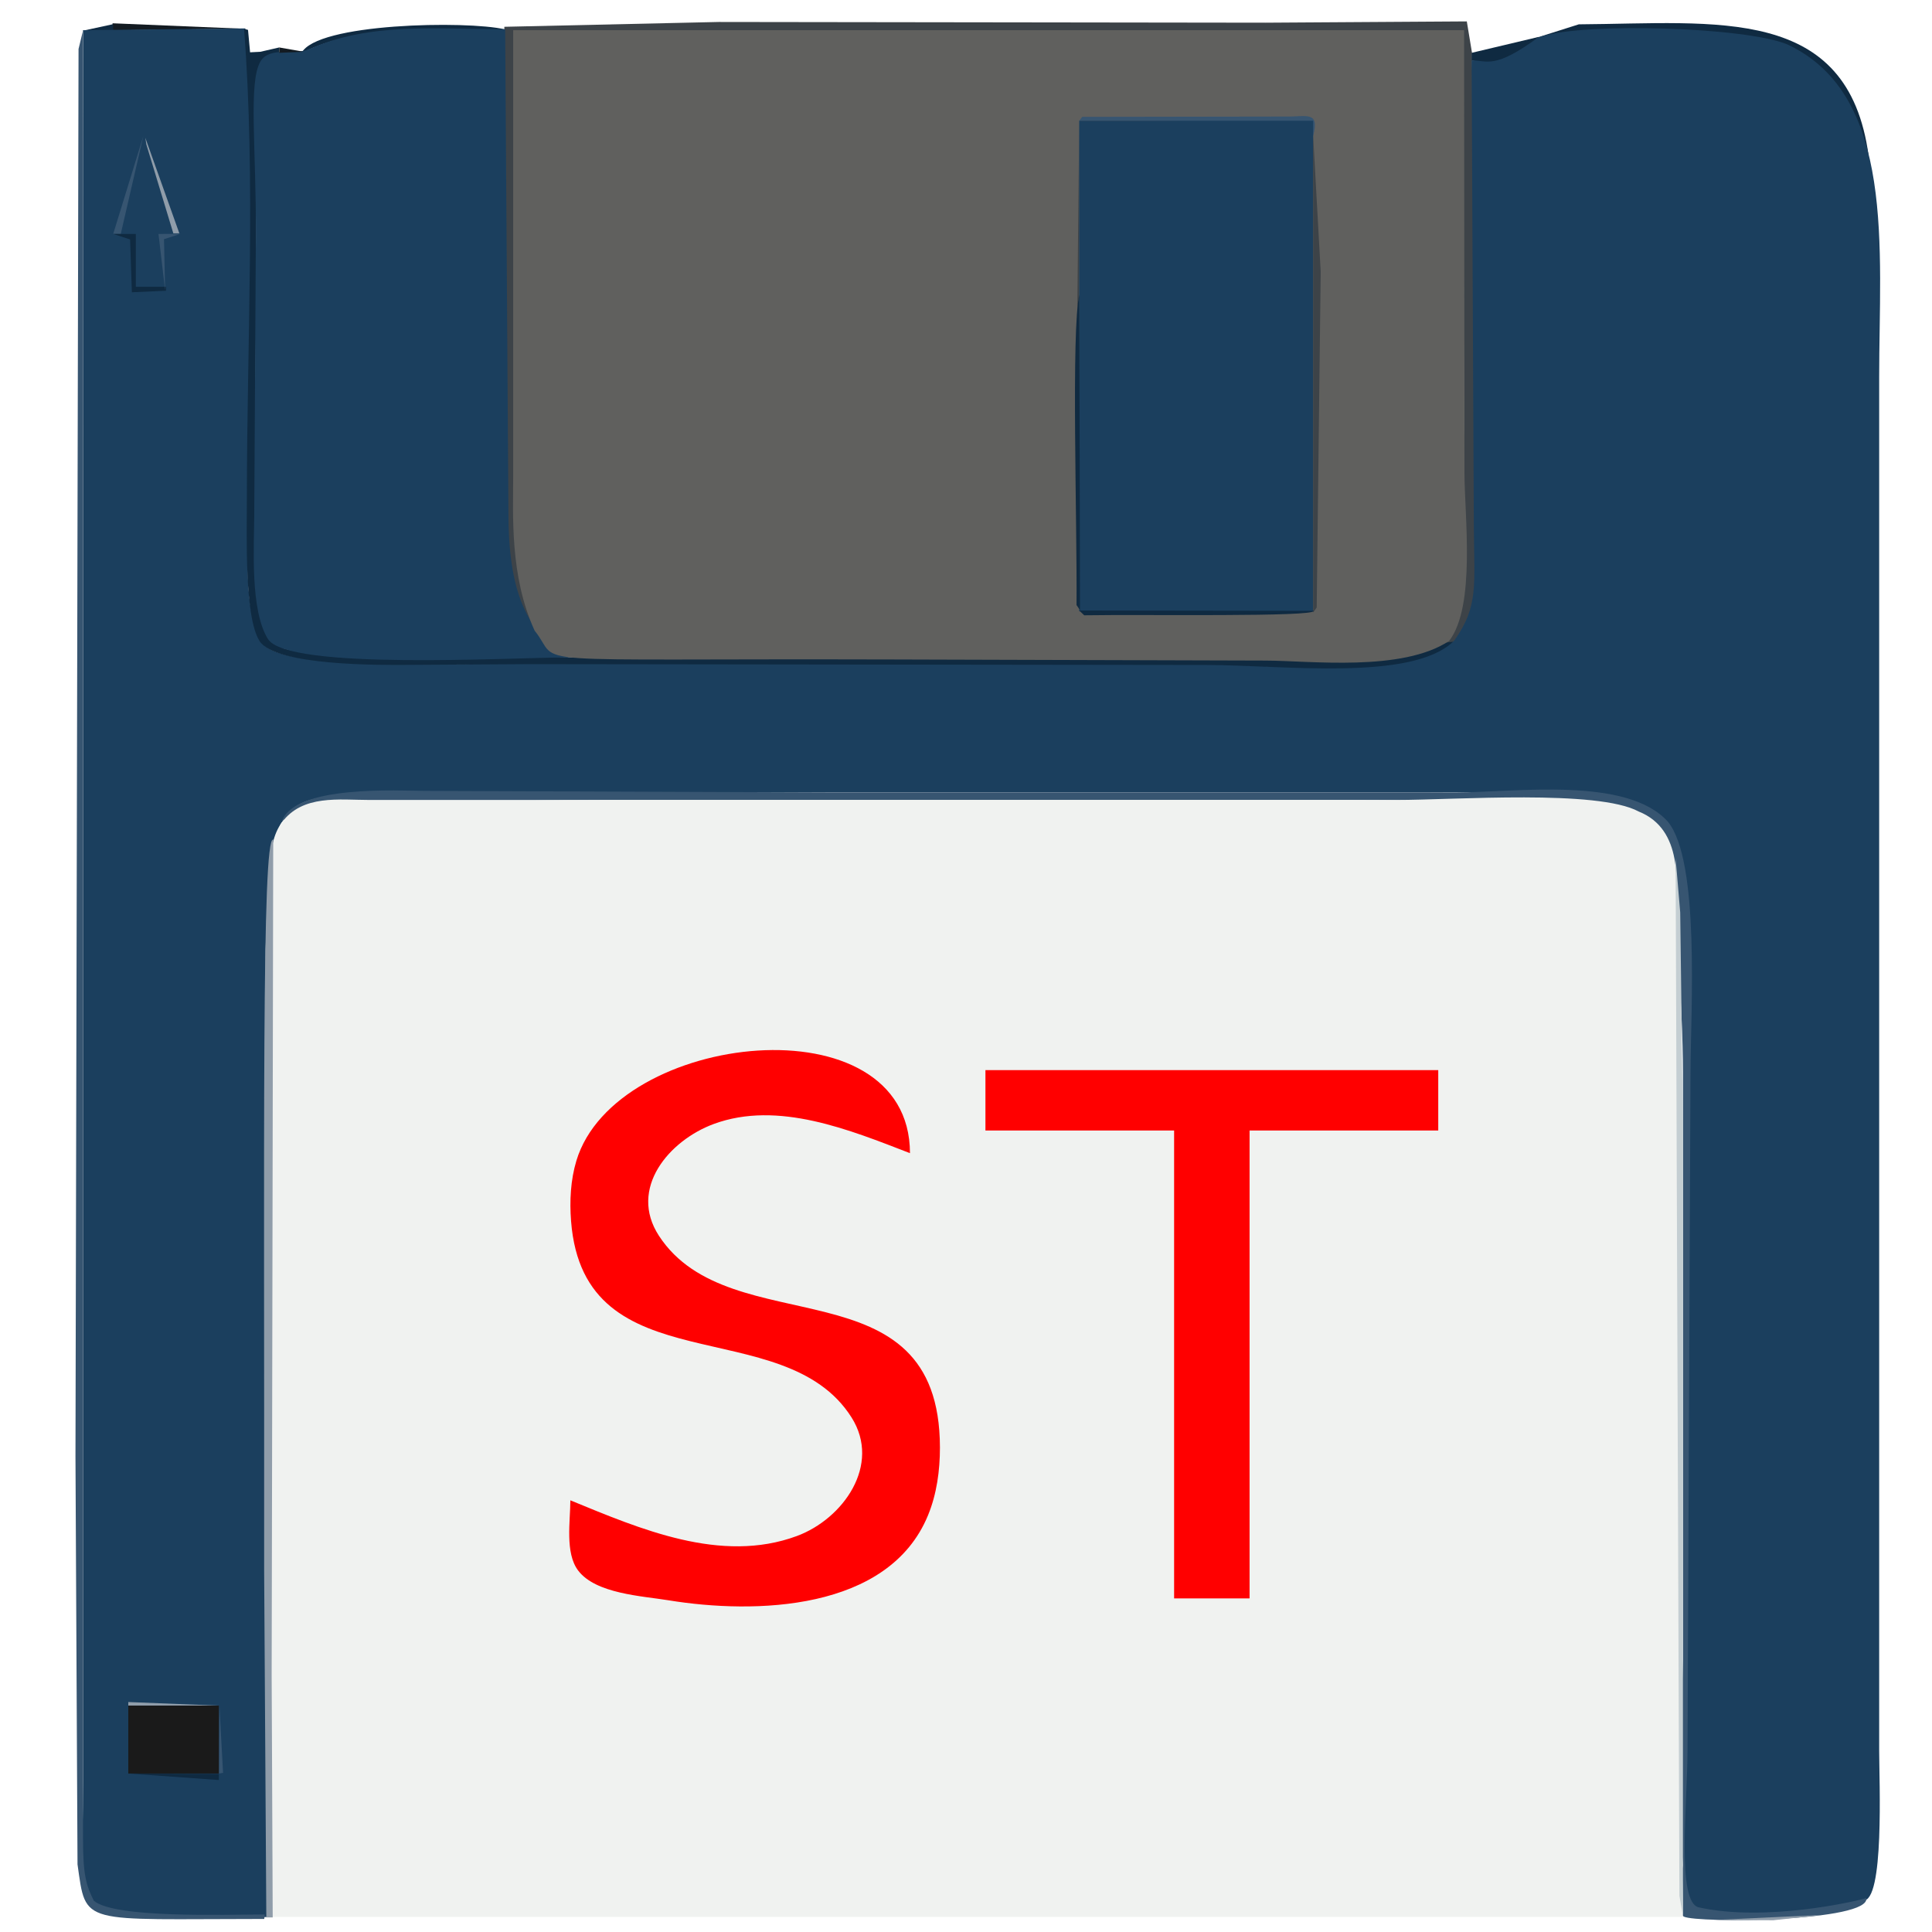
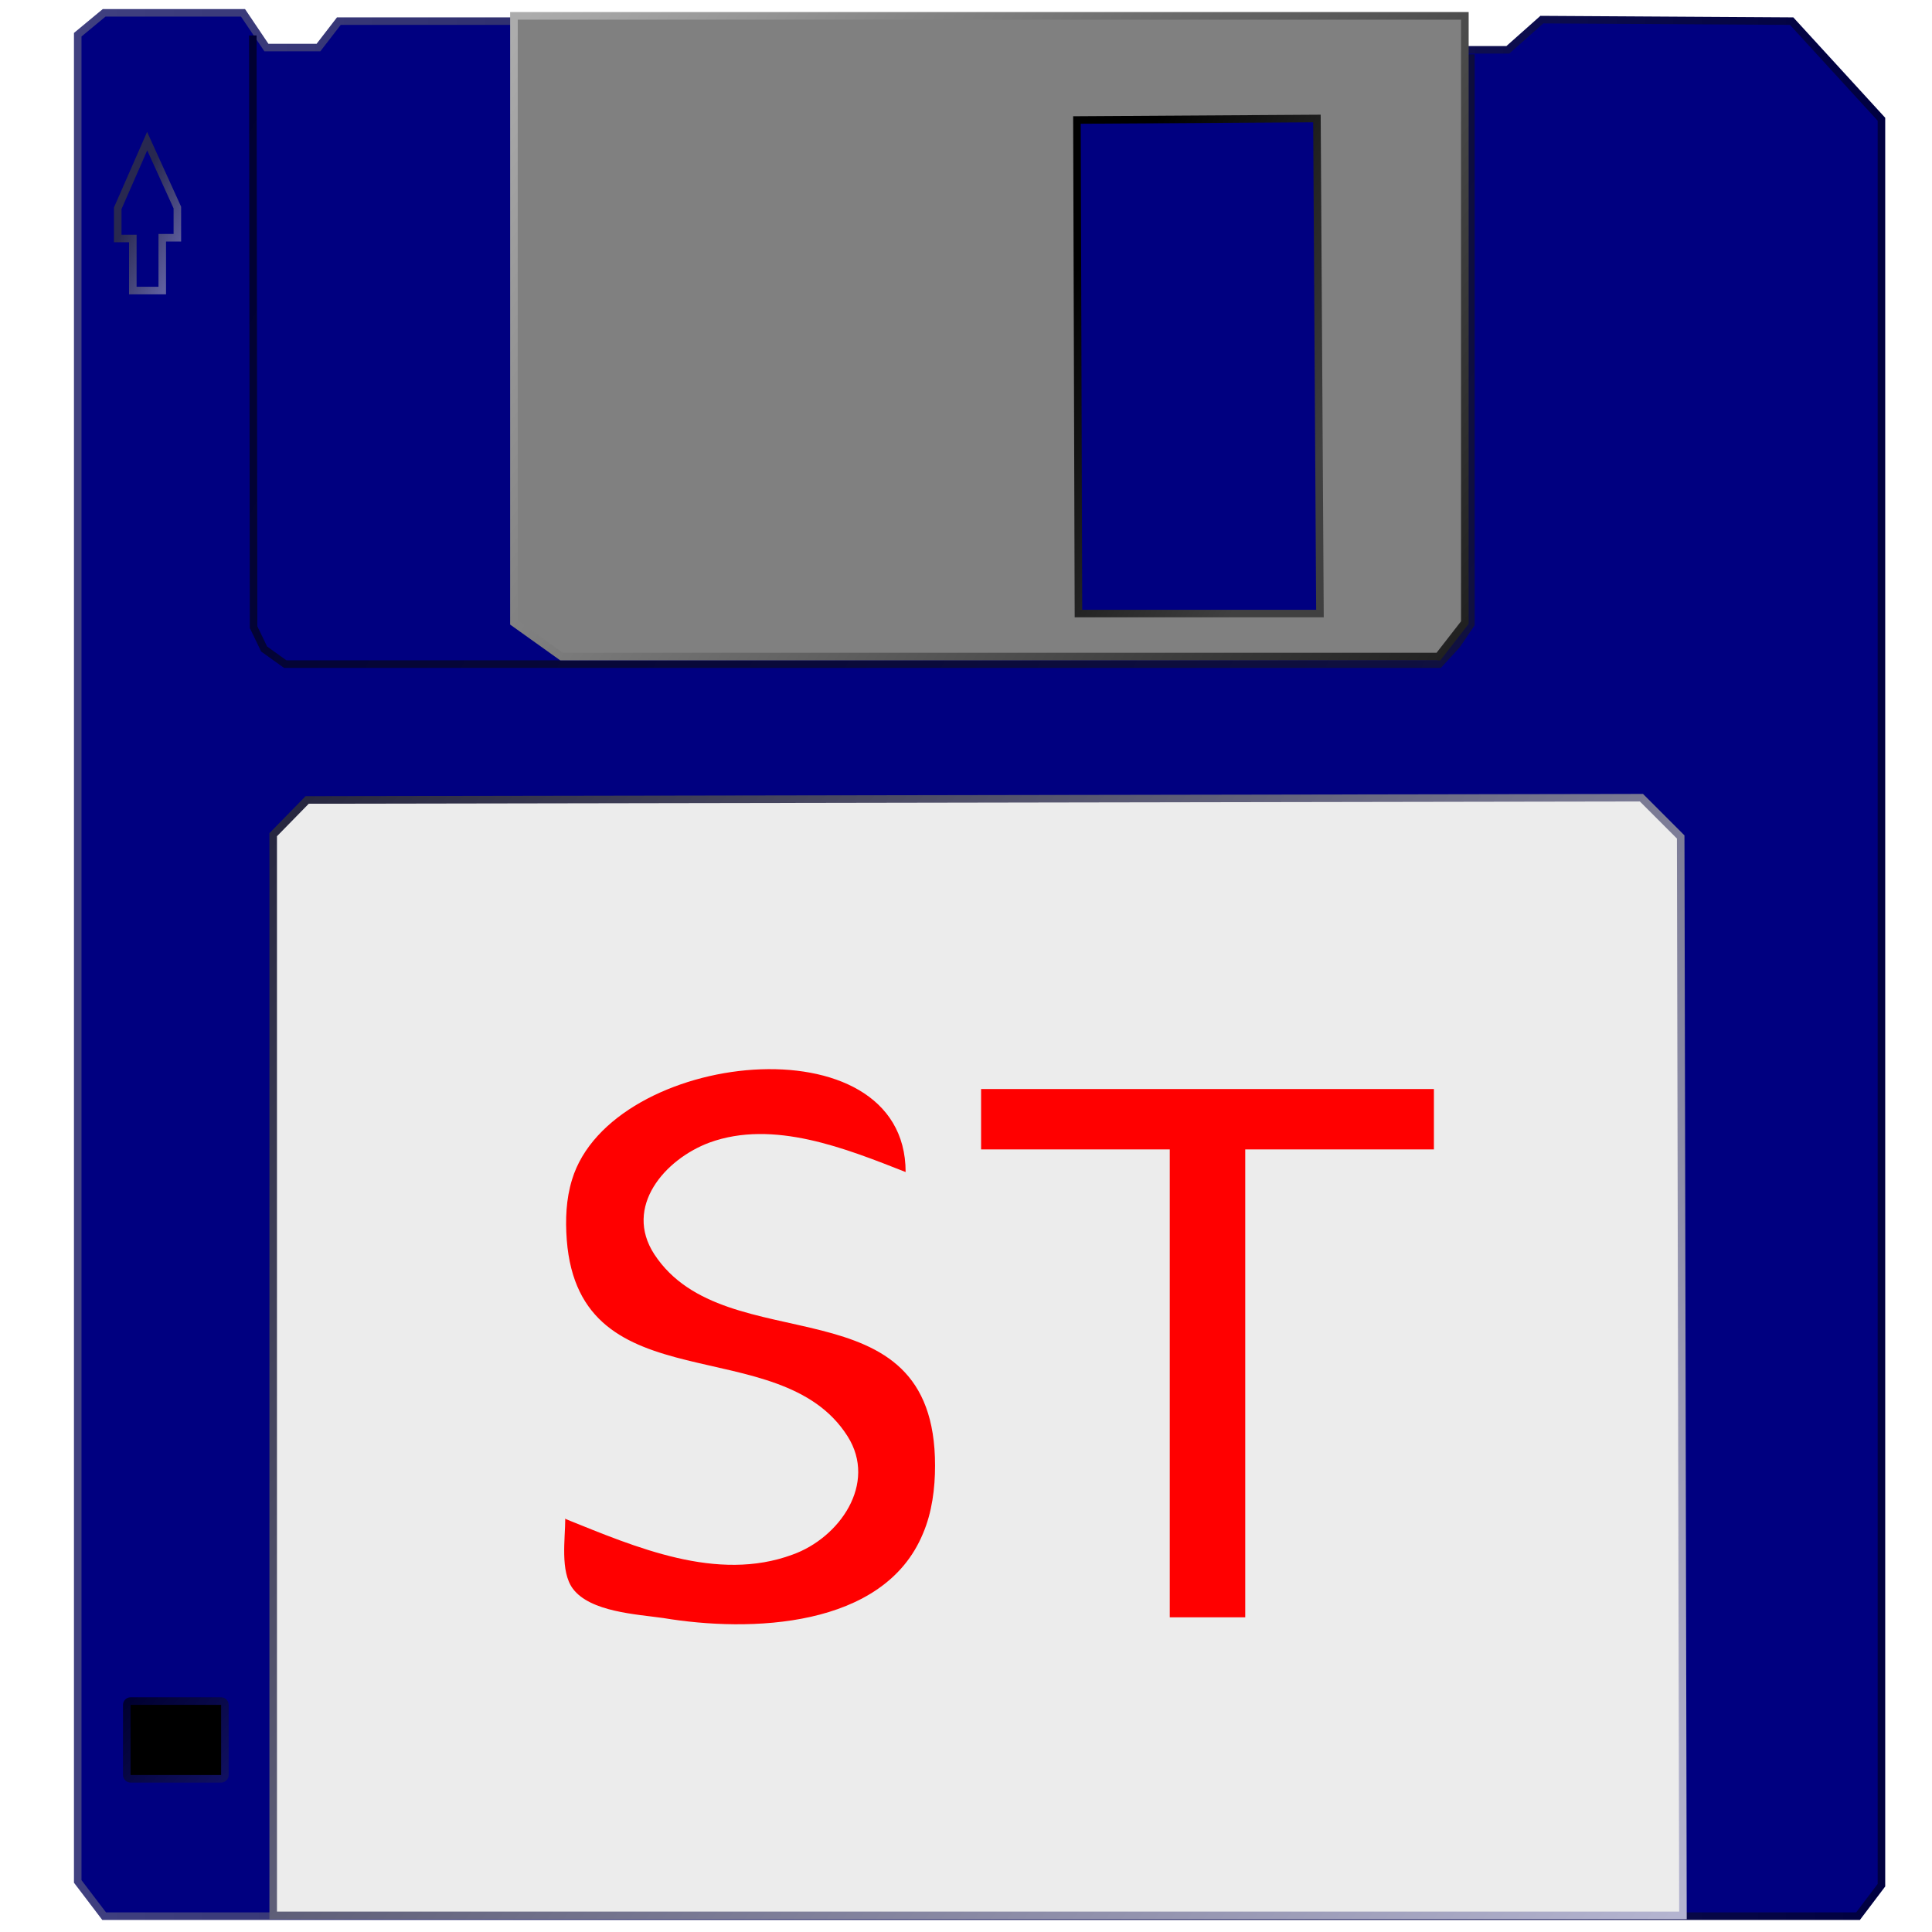
- <svg xmlns="http://www.w3.org/2000/svg" width="256" height="256" id="svg2" version="1.1">
-   <defs id="defs134" />
-   <path style="fill:#3d4348; stroke:none;" d="M14.667 2.333L15.333 2.667L14.667 2.333z" id="path6" />
-   <path style="fill:#131b22;stroke:none" d="m 14.915,3.085 0,0.932 17.257,-0.212 z" id="path8" />
-   <path style="fill:#3d4348;stroke:none" d="m 31,2 1,1 -1,-1 m 36.133,76.05 3.74,5.657 -2.729,-79.563 125.616,0 L 194,57 191.418,86.445 195.863,82.286 195.048,7.002 194.36,2.836 167.664,3.007 95.233,2.911 66.827,3.55 67,25 z" id="path10" />
-   <path style="fill:#0f2a41;stroke:none" d="m 209.2,3.224 -5.681,1.802 30.566,0.299 13.517,15.332 C 244.903,0.593 227.523,3.099 209.2,3.224 z" id="path12" />
-   <path style="fill:#3d4348; stroke:none;" d="M236 2L237 3L236 2z" id="path14" />
-   <path style="fill:#0f2a41;stroke:none" d="m 14.983,3.203 -4,0.864 L 15,4 z" id="path16" />
-   <path style="fill:#1b3f5e;stroke:none" d="m 11,4 0,61 0,126 0,45 c 0.058,19.659 -3.042,18.223 24.475,18.017 L 35.203,125.763 c -0.004,-1.864 0.687,-15.364 2.215,-16.898 C 40.205,104.524 42.935,105 77,105 l 107,0 c 22.395,0.133 40.061,-2.016 39.75,16.375 l -0.125,83.562 c -0.01,6.65 -2.601,41.991 0.566,47.442 3.111,3.045 19.594,0.63 22.642,-0.547 C 249.724,252.125 249,235.931 249,232 l 0,-63 0,-119 C 249,32.979 251.25,12.621 236.816,5.876 231.108,3.553 210.072,2.974 204.276,4.822 200.405,6.056 199.658,8 195,8 l 0.288,61.602 c 0.037,7.96 0.676,10.657 -2.569,15.247 C 187.109,90.197 167.541,88.012 160,88 L 69.288,87.856 c -7.705,-0.012 -33.102,1.324 -34.715,-3 -2.922,-5.207 -1.333,-17.07 -1.333,-23 0,-19.112 1.276,-38.14 -0.74,-58.091 z" id="path18" />
-   <path style="fill:#0f2a41;stroke:none" d="m 32.336,3.815 c 1.565,19.82 0.377,41.917 0.377,61.918 0,5.592 -0.341,15.933 1.669,19.19 2.053,3.326 16.135,3.199 19.591,3.178 L 70.329,88 159.89,88.114 c 10.12,0.013 27.061,2.189 32.652,-3.08 l -21.523,2.228 c -11.05,-0.184 -29.506,-0.015 -42.523,-0.022 C 103.163,87.225 89.643,87.343 71.049,87 60.313,86.802 43.919,87.843 37.521,85.881 c -3.41,-4.215 -3.771,-10.953 -3.742,-17.014 L 34,23 C 34.025,17.765 32.264,10.065 37,7 L 37,6.288 34.486,6.863 33.137,6.931 32.863,3.959 m 7.082,3.089 C 48.052,2.951 57.563,4.273 66.902,3.89 61.885,2.712 41.873,3.048 39.945,7.048 z" id="path20" />
-   <path style="fill:#3d4348; stroke:none;" d="M203 3L204 4L203 3M237 3L238 4L237 3z" id="path22" />
-   <path style="fill:#131b22; stroke:none;" d="M33.333 4.667L33.667 5.333L33.333 4.667z" id="path24" />
-   <path style="fill:#1b3f5e;stroke:none" d="M 75.335,87.11 C 70.272,83.97 67.447,79.359 67.374,68.457 L 66.938,3.875 C 57.917,3.875 49.102,2.899 41,6.5 39.012,7.383 35.715,6.067 34.5,8.167 32.886,10.957 33.972,19.688 33.904,31.328 l -0.213,36.76 C 33.665,72.527 33.129,80.863 35.5,84.667 c 2.618,4.199 32.231,2.444 39.835,2.444 z" id="path26" />
-   <path style="fill:#60605e;stroke:none" d="m 68,4 0,59 c 0,5.16 -0.482,13.329 2.847,20.573 3.855,4.752 -4.052,3.66 47.411,3.811 l 49.422,0.145 c 5.91,0.017 18.108,1.531 24.339,-2.606 3.554,-4.613 2.034,-16.658 2.03,-22.258 L 194,4 z" id="path28" />
-   <path style="fill:#0f2a41; stroke:none;" d="M202 4L203 5L202 4z" id="path30" />
-   <path style="fill:#3d4348; stroke:none;" d="M238 4L239 5L238 4z" id="path32" />
-   <path style="fill:#375571;stroke:none" d="M 10.407,6.492 10,193 l 0.271,54.034 c 1.16,8.211 0.293,7.238 24.746,7.237 l 0.068,-0.593 c -5.337,0 -19.796,0.529 -22.644,-1.808 C 11.42,249.833 11,248.466 11,243.644 L 11,198 11,67 c 0,-18.921 0.029,-45.246 -0.017,-62.881 z" id="path34" />
-   <path style="fill:#0f2a41; stroke:none;" d="M201 5L202 6L201 5z" id="path36" />
-   <path style="fill:#3d4348; stroke:none;" d="M239 5L240 6L239 5z" id="path38" />
-   <path style="fill:#131b22;stroke:none" d="M 37,6.288 37,7 40.233,6.856 z" id="path40" />
-   <path style="fill:#0f2a41;stroke:none" d="M 203.921,4.882 195,7 l 0,1 c 2.096,0 3.013,1.235 8.921,-3.118 z" id="path42" />
-   <path style="fill:#3d4348; stroke:none;" d="M240 6L241 7L240 6M241 7L242 8L241 7M242 8L243 9L242 8M243 9L244 10L243 9M244 10L245 11L244 10M245 11L246 12L245 11M246 12L247 13L246 12M247 13L248 14L247 13z" id="path44" />
-   <path style="fill:#375571;stroke:none" d="M 143.398,15.486 143,16 c 6.814,0 28.797,-0.227 31,2 0.903,-3.348 -0.925,-2.516 -3.525,-2.558 z" id="path46" />
-   <path style="fill:#3d4348;stroke:none" d="m 248,15 1,1 -1,-1 M 143.004,15.885 142.751,40.989 143,39 z" id="path48" />
-   <path style="fill:#1b3f5e; stroke:none;" d="M143 16L143 81L174 81L174 16L143 16z" id="path50" />
-   <path style="fill:#375571; stroke:none;" d="M19 18L15 31L16 31L19 18z" id="path52" />
-   <path style="fill:#3d4348;stroke:none" d="m 174,18 0,63.16 0.47,-0.663 L 175,36 z" id="path54" />
-   <path style="fill:#909daa;stroke:none" d="m 19.39,19.136 3.576,11.78 0.797,0 -4.508,-12.661" id="path58" />
-   <path style="fill:#0f2a41;stroke:none" d="m 15,31 2.237,0.729 0.237,7 L 22,38.525 22,38 l -4,0 0,-7 z" id="path60" />
-   <path style="fill:#375571;stroke:none" d="m 21,31 0.881,7.475 -0.153,-6.78 2.203,-0.712 z" id="path62" />
-   <path style="fill:#0f2a41; stroke:none;" d="M142 39L143 40L142 39z" id="path64" />
-   <path style="fill:#3d4348; stroke:none;" d="M142 40L143 41L142 40z" id="path66" />
-   <path style="fill:#0f2a41; stroke:none;" d="M142 41L143 42L142 41z" id="path68" />
-   <path style="fill:#3d4348; stroke:none;" d="M142 42L143 43L142 42z" id="path70" />
-   <path style="fill:#0f2a41;stroke:none" d="m 143.016,39.023 0.088,41.817 -0.458,-0.663 c 0.088,-11.204 -0.718,-36.308 0.37,-41.154 z" id="path72" />
-   <path style="fill:#131b22; stroke:none;" d="M142 80L143 81L142 80z" id="path74" />
-   <path style="fill:#3d4348; stroke:none;" d="M142 81L143 82L142 81z" id="path76" />
-   <path style="fill:#0f2a41;stroke:none" d="M 143.663,81.53 143,80.895 l 31.088,0.044 c 0.124,0.839 -22.564,0.458 -30.425,0.591 z" id="path78" />
-   <path style="fill:#375571; stroke:none;" d="M68 83L69 84L68 83M69 84L70 85L69 84z" id="path80" />
-   <path style="fill:#0f2a41; stroke:none;" d="M193 84L194 85L193 84z" id="path82" />
-   <path style="fill:#375571; stroke:none;" d="M70 85L71 86L70 85z" id="path84" />
-   <path style="fill:#3d4348; stroke:none;" d="M192 85L193 86L192 85z" id="path86" />
-   <path style="fill:#375571; stroke:none;" d="M71 86L72 87L71 86z" id="path88" />
-   <path style="fill:#3d4348; stroke:none;" d="M72.667 86.333L73.333 86.667L72.667 86.333z" id="path90" />
-   <path style="fill:#375571;stroke:none" d="M 37.356,108.797 C 40.337,106.561 67.057,106 81,106 l 98,0 c 9.621,0 35.322,0.233 41.468,4.127 C 221.922,117.366 223,133.974 223,142 l 0,76 0,28.74 c 0,2.247 -1.99,5.709 0.106,7.218 1.78,0.898 24.785,0.677 24.187,-2.461 -1.387,0.465 -13.389,3.182 -22.174,1.243 -2.981,-0.607 -1.548,-13.421 -1.516,-20.631 L 224,142 c 0.036,-8.122 1.278,-27.899 -3,-33.125 C 215.57,102.821 200.635,105 193,105 l -83,0 -53.644,-0.203 c -3.602,-0.014 -17.199,-0.82 -19,4 z" id="path92" />
-   <path style="fill:#c4ced2; stroke:none;" d="M40 106L41 107L40 106z" id="path94" />
-   <path style="fill:#f0f2f0;stroke:none" d="m 36,254 187,0 c -0.002,-6.811 -0.313,-6.901 -0.352,-19.384 L 222.375,148.625 l -0.25,-27.688 c -0.033,-3.641 1.02,-11.004 -4.989,-13.406 C 211.686,104.582 192.842,106 185,106 l -108,0 -28,0 c -4.074,0 -8.912,-0.752 -11.667,3 C 35.042,112.121 36,117.359 36,121 l 0,27 z" id="path96" />
-   <path style="fill:#c4ced2; stroke:none;" d="M217 106L218 107L217 106z" id="path98" />
-   <path style="fill:#909daa; stroke:none;" d="M218 106L219 107L218 106M38 107L39 108L38 107z" id="path100" />
-   <path style="fill:#c4ced2; stroke:none;" d="M219 107L220 108L219 107M37 108L38 109L37 108M220 108L221 109L220 108z" id="path102" />
-   <path style="fill:#909daa; stroke:none;" d="M36 109L37 110L36 109M221 109L223 111L221 109z" id="path104" />
-   <path style="fill:#375571; stroke:none;" d="M35 110L36 111L35 110z" id="path106" />
-   <path style="fill:#909daa;stroke:none" d="m 35,208 0.288,46.068 0.847,0 L 36,222 36.203,111.237 C 34.643,110.828 35.049,151.395 35,208 z" id="path110" />
-   <path style="fill:#c4ced2;stroke:none" d="M 222.026,113.695 222.53,251.205 223,253.9 223,149 222.636,120.898 z" id="path112" />
-   <path style="fill:#909daa;stroke:none" d="M 17,225.53 17,226 l 12,0 z" id="path114" />
-   <path style="fill:#375571;stroke:none" d="M 29.068,225.949 29,235 l 0.558,-0.088 z" id="path116" />
-   <path style="fill:#1a1a1a;stroke:none" d="M17 226L17 235L29 235L29 226L17 226z" id="path118" />
-   <path style="fill:#0f2a41;stroke:none" d="m 17,235 12,0.864 0,-0.814 z" id="path120" />
-   <path style="fill:#909daa; stroke:none;" d="M10.333 250.667L10.667 251.333L10.333 250.667z" id="path122" />
-   <path style="fill:#375571; stroke:none;" d="M248.333 250.667L248.667 251.333L248.333 250.667z" id="path124" />
-   <path style="fill:#909daa; stroke:none;" d="M11 252L12 253L11 252M223 252L224 253L223 252M12.667 253.333L13.333 253.667L12.667 253.333z" id="path126" />
-   <path style="fill:#909daa;stroke:none" d="m 226.972,254.414 7.999,0.028 6.504,-0.707 z" id="path130" />
-   <path id="path3378" d="m 75.575,198.8 c 3e-4,2.741 -0.73,6.965 1.028,9.297 2.331,3.092 8.475,3.378 11.972,3.949 11.43,1.868 29.16,1.445 34.387,-11.25 1.164,-2.827 1.588,-5.956 1.584,-8.996 -0.032,-24.887 -27.74,-13.504 -37.228,-28.044 -4.097,-6.278 1.35,-12.643 7.258,-14.823 8.524,-3.144 18.059,0.804 25.999,3.867 -0.016,-20.434 -39.025,-16.15 -44.2,1 -0.773,2.56 -0.912,5.344 -0.706,8 1.703,21.982 28.188,11.831 37.163,26.015 3.979,6.29 -1.112,13.451 -7.257,15.721 -10.048,3.712 -20.788,-0.958 -30,-4.736 m 55,-57 0,8 25,0 0,62 10,0 0,-62 25,0 0,-8 -60,0 z" style="fill:#ff0000;stroke:none" />
+ <svg xmlns="http://www.w3.org/2000/svg" xmlns:ns1="http://www.openswatchbook.org/uri/2009/osb" xmlns:xlink="http://www.w3.org/1999/xlink" id="svg2" version="1.1" width="256" height="256">
+   <defs id="defs6">
+     <linearGradient id="linearGradient5300">
+       <stop style="stop-color:#282850;stop-opacity:1;" offset="0" id="stop5302" />
+       <stop style="stop-color:#6060a0;stop-opacity:1;" offset="1" id="stop5304" />
+     </linearGradient>
+     <linearGradient id="linearGradient5290">
+       <stop style="stop-color:#000030;stop-opacity:1;" offset="0" id="stop5292" />
+       <stop style="stop-color:#101060;stop-opacity:1;" offset="1" id="stop5294" />
+     </linearGradient>
+     <linearGradient id="linearGradient5280">
+       <stop style="stop-color:#000032;stop-opacity:1;" offset="0" id="stop5282" />
+       <stop style="stop-color:#101040;stop-opacity:1;" offset="1" id="stop5284" />
+     </linearGradient>
+     <linearGradient id="linearGradient5270">
+       <stop style="stop-color:#404080;stop-opacity:1;" offset="0" id="stop5272" />
+       <stop style="stop-color:#000040;stop-opacity:1;" offset="1" id="stop5274" />
+     </linearGradient>
+     <linearGradient id="linearGradient5241">
+       <stop style="stop-color:#282840;stop-opacity:1;" offset="0" id="stop5243" />
+       <stop style="stop-color:#b4b4d0;stop-opacity:1;" offset="1" id="stop5245" />
+     </linearGradient>
+     <linearGradient id="linearGradient5231">
+       <stop style="stop-color:#000000;stop-opacity:1;" offset="0" id="stop5233" />
+       <stop style="stop-color:#404040;stop-opacity:1;" offset="1" id="stop5235" />
+     </linearGradient>
+     <linearGradient id="linearGradient5221">
+       <stop style="stop-color:#acacac;stop-opacity:1;" offset="0" id="stop5223" />
+       <stop style="stop-color:#202020;stop-opacity:1;" offset="1" id="stop5225" />
+     </linearGradient>
+     <linearGradient id="linearGradient5209">
+       <stop style="stop-color:#000000;stop-opacity:1;" offset="0" id="stop5211" />
+       <stop style="stop-color:#0060e0;stop-opacity:1;" offset="1" id="stop5213" />
+     </linearGradient>
+     <linearGradient id="linearGradient3769" ns1:paint="solid">
+       <stop style="stop-color:#00fb00;stop-opacity:1;" offset="0" id="stop3771" />
+     </linearGradient>
+     <linearGradient xlink:href="#linearGradient5221" id="linearGradient5227" x1="69.9" y1="1.8" x2="191.9" y2="87.9" gradientUnits="userSpaceOnUse" />
+     <linearGradient xlink:href="#linearGradient5231" id="linearGradient5237" x1="141.2" y1="38.4" x2="176.3" y2="57.3" gradientUnits="userSpaceOnUse" />
+     <linearGradient xlink:href="#linearGradient5241" id="linearGradient5247" x1="41" y1="105.2" x2="221" y2="254.9" gradientUnits="userSpaceOnUse" />
+     <linearGradient xlink:href="#linearGradient5270" id="linearGradient5276" x1="9.9" y1="127.9" x2="249.8" y2="127.9" gradientUnits="userSpaceOnUse" />
+     <linearGradient xlink:href="#linearGradient5280" id="linearGradient5286" x1="32.6" y1="5.9" x2="195.2" y2="87.5" gradientUnits="userSpaceOnUse" />
+     <linearGradient xlink:href="#linearGradient5290" id="linearGradient5296" x1="17.5" y1="224.9" x2="29.3" y2="236.2" gradientUnits="userSpaceOnUse" />
+     <linearGradient xlink:href="#linearGradient5300" id="linearGradient5306" x1="17.4" y1="27.8" x2="25" y2="31.3" gradientUnits="userSpaceOnUse" />
+   </defs>
+   <path style="color:#000000;fill:#000080;stroke:url(#linearGradient5276);stroke-width:1px;stroke-linecap:butt;stroke-linejoin:miter;stroke-miterlimit:4;stroke-opacity:1;stroke-dasharray:none;stroke-dashoffset:0;marker:none;visibility:visible;display:inline;overflow:visible;enable-background:accumulate" d="m 13.8 1.7 18.4 0 3.1 4.6 6.9 0 2.7 -3.5 148 0 0.1 3.8 6.8 0 4.5 -4 33.1 0.2 11.9 13 0 234 -3.1 4.1 -232.4 0 -3.5 -4.6 0 -244.7 z" id="path5268" />
+   <path style="color:#000000;fill:none;stroke:url(#linearGradient5286);stroke-width:1px;stroke-linecap:butt;stroke-linejoin:miter;stroke-miterlimit:4;stroke-opacity:1;stroke-dasharray:none;stroke-dashoffset:0;marker:none;visibility:visible;display:inline;overflow:visible;enable-background:accumulate" d="m 33.5 4.7 0.1 78.4 1.4 2.9 2.8 2 152.9 0 2.3 -2.5 1.9 -2.8 -0 -75.5" id="path5278" />
+   <path style="fill:#808080;stroke:url(#linearGradient5227);stroke-width:1.01px;stroke-linecap:butt;stroke-linejoin:miter;stroke-opacity:1" d="m 68.1 2.1 0 80.4 6.3 4.5 116.2 -0 3.5 -4.5 -0 -80.4 z" id="path5219" />
+   <path style="color:#000000;fill:#000080;stroke:url(#linearGradient5237);stroke-width:1px;stroke-linecap:butt;stroke-linejoin:miter;stroke-miterlimit:4;stroke-opacity:1;stroke-dasharray:none;stroke-dashoffset:0;marker:none;visibility:visible;display:inline;overflow:visible;enable-background:accumulate" d="m 142.7 15.9 0.2 65.4 32 0 -0.4 -65.6 z" id="path5229" />
+   <path style="color:#000000;fill:#ececec;stroke:url(#linearGradient5247);stroke-width:1px;stroke-linecap:butt;stroke-linejoin:miter;stroke-miterlimit:4;stroke-opacity:1;stroke-dasharray:none;stroke-dashoffset:0;marker:none;visibility:visible;display:inline;overflow:visible;enable-background:accumulate" d="m 40.7 106 176.8 -0.3 5.2 5.2 0.3 142.9 -186.8 0 0 -143.2 z" id="path5239" />
+   <rect style="fill:#000000;fill-rule:evenodd;stroke:url(#linearGradient5296);stroke-width:1px;stroke-linecap:butt;stroke-linejoin:miter;stroke-opacity:1" id="rect5288" width="13" height="10.3" x="16.8" y="225.4" ry="0.5" />
+   <path style="color:#000000;fill:none;stroke:url(#linearGradient5306);stroke-width:1px;stroke-linecap:butt;stroke-linejoin:miter;stroke-miterlimit:4;stroke-opacity:1;stroke-dasharray:none;stroke-dashoffset:0;marker:none;visibility:visible;display:inline;overflow:visible;enable-background:accumulate" d="m 19.5 18.7 4 8.8 0 4 -2 -0 -0 7 -3.9 -0 -0 -6.9 -2 -0 0 -4 z" id="path5298" />
+   <path id="path5358" d="m 74.9 201.2 c 0 2.7 -0.7 7 1 9.3 2.3 3.1 8.5 3.4 12 3.9 11.4 1.9 29.2 1.4 34.4 -11.2 1.2 -2.8 1.6 -6 1.6 -9 -0 -24.9 -27.7 -13.5 -37.2 -28 -4.1 -6.3 1.4 -12.6 7.3 -14.8 8.5 -3.1 18.1 0.8 26 3.9 -0 -20.4 -39 -16.1 -44.2 1 -0.8 2.6 -0.9 5.3 -0.7 8 1.7 22 28.2 11.8 37.2 26 4 6.3 -1.1 13.5 -7.3 15.7 -10 3.7 -20.8 -1 -30 -4.7 m 55 -57 0 8 25 0 0 62 10 0 0 -62 25 0 0 -8 -60 0 z" style="fill:#ff0000;stroke:none" />
</svg>
